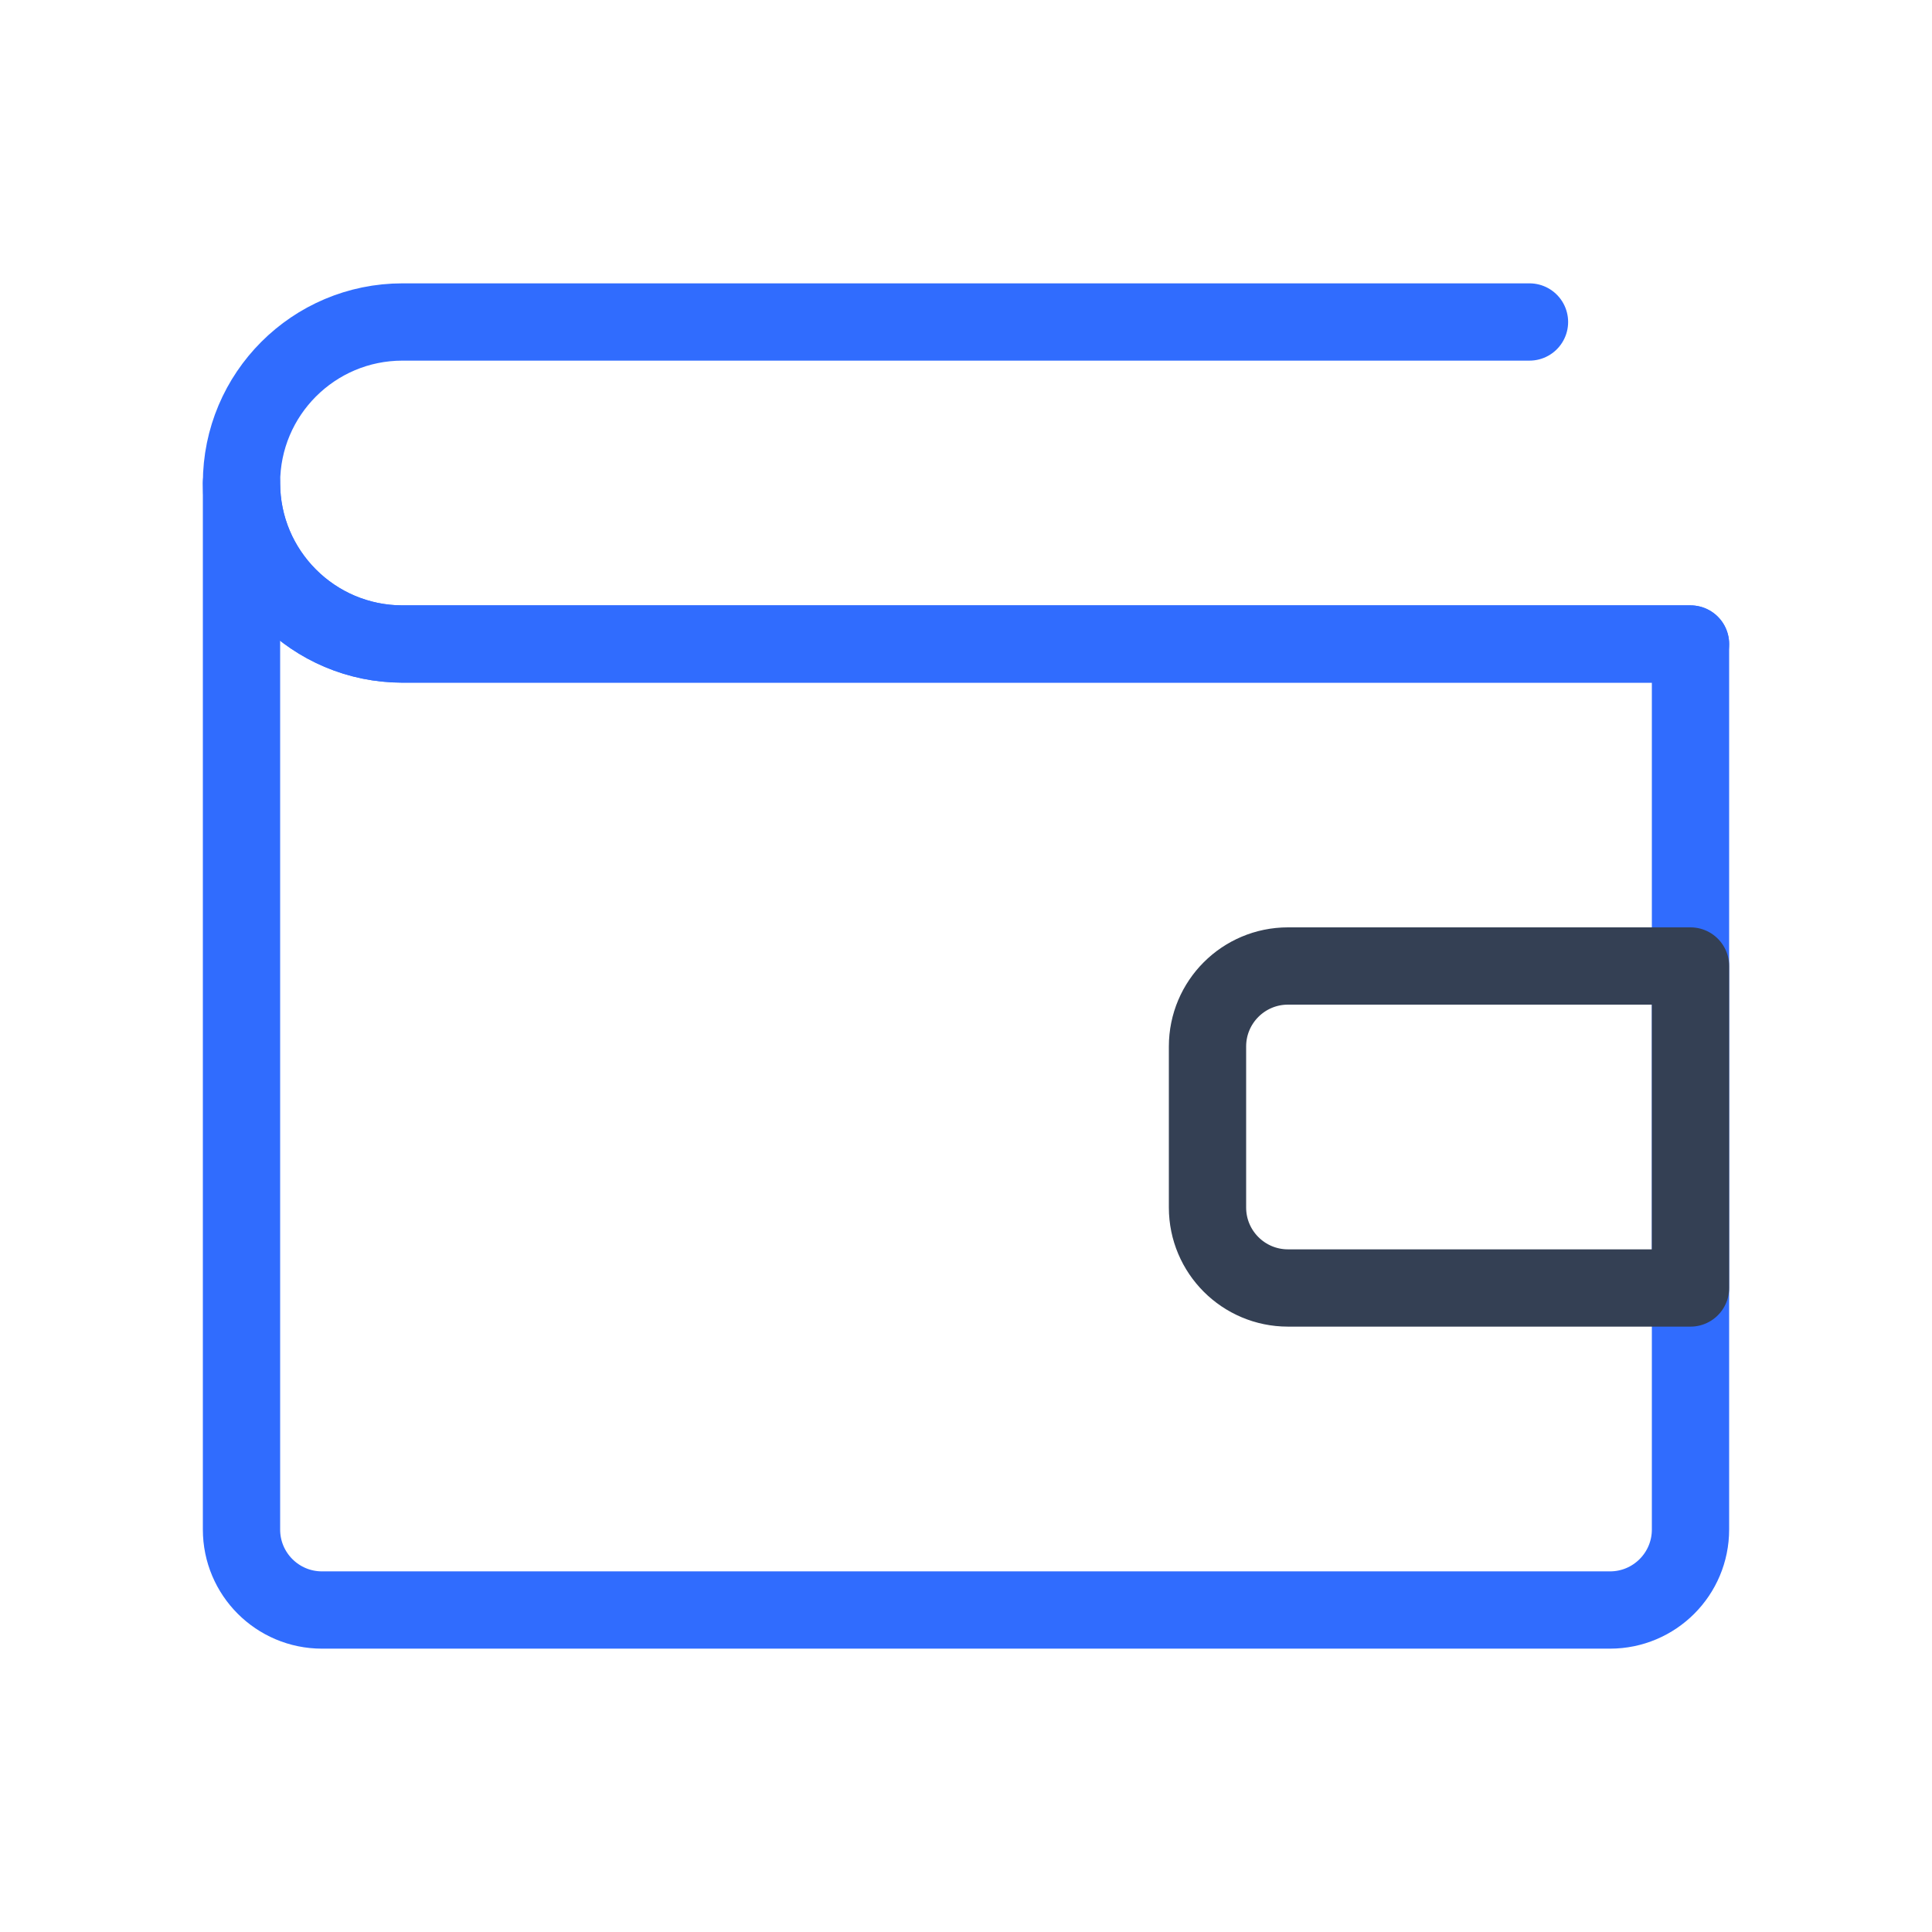
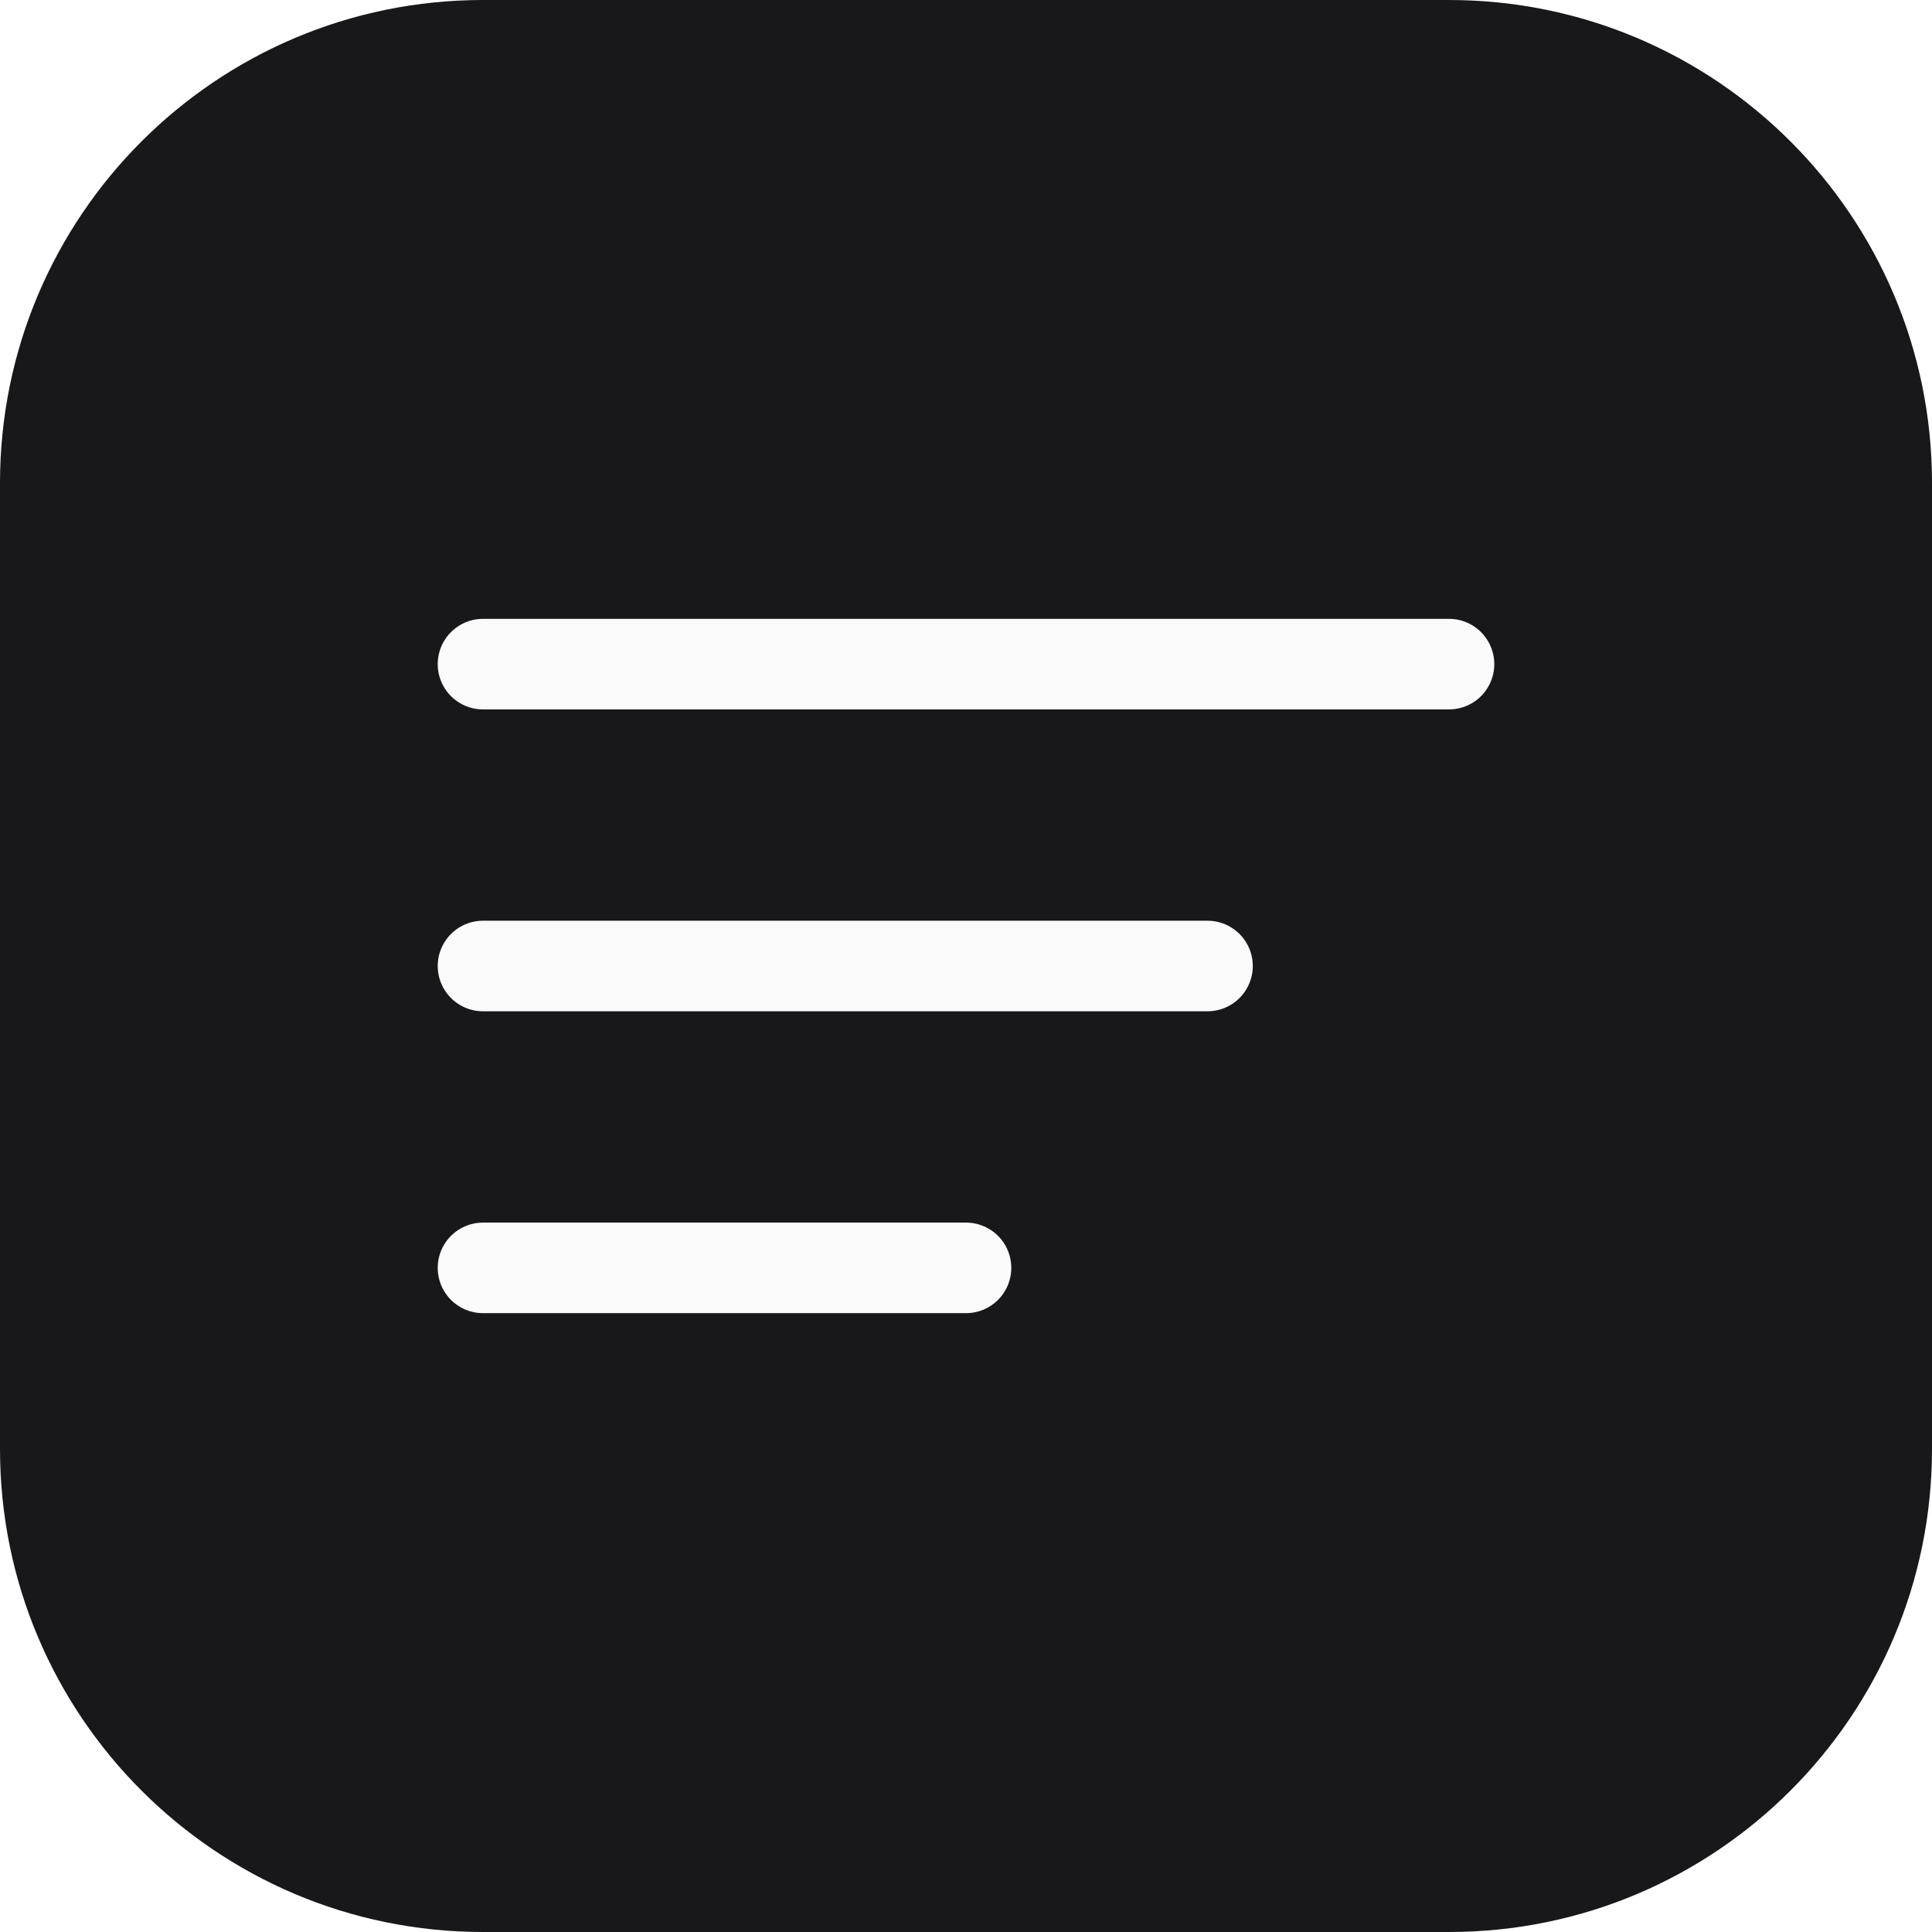
- <svg xmlns="http://www.w3.org/2000/svg" width="24" height="24" viewBox="0 0 50 50">
-   <g fill="none" stroke-linecap="round" stroke-linejoin="round" stroke-width="2">
-     <path stroke="#306CFE" d="M39.583 8.333H10.417A4.167 4.167 0 0 0 6.25 12.5v0a4.167 4.167 0 0 0 4.167 4.167H43.75" />
-     <path stroke="#306CFE" d="M43.75 16.667v22.916a2.083 2.083 0 0 1-2.083 2.084H8.333a2.083 2.083 0 0 1-2.083-2.084V12.5a4.167 4.167 0 0 0 4.167 4.167z" />
-     <path stroke="#344054" d="M33.333 25H43.75v8.333H33.333a2.083 2.083 0 0 1-2.083-2.083v-4.167A2.083 2.083 0 0 1 33.333 25" />
-   </g>
+ <svg xmlns="http://www.w3.org/2000/svg" width="32" height="32" viewBox="0 0 32 32" fill="none">
+   <rect width="32" height="32" rx="8" fill="#18181b" />
+   <path d="M8 11h16M8 16h12M8 21h8" stroke="#fafafa" stroke-width="1.5" stroke-linecap="round" />
</svg>
